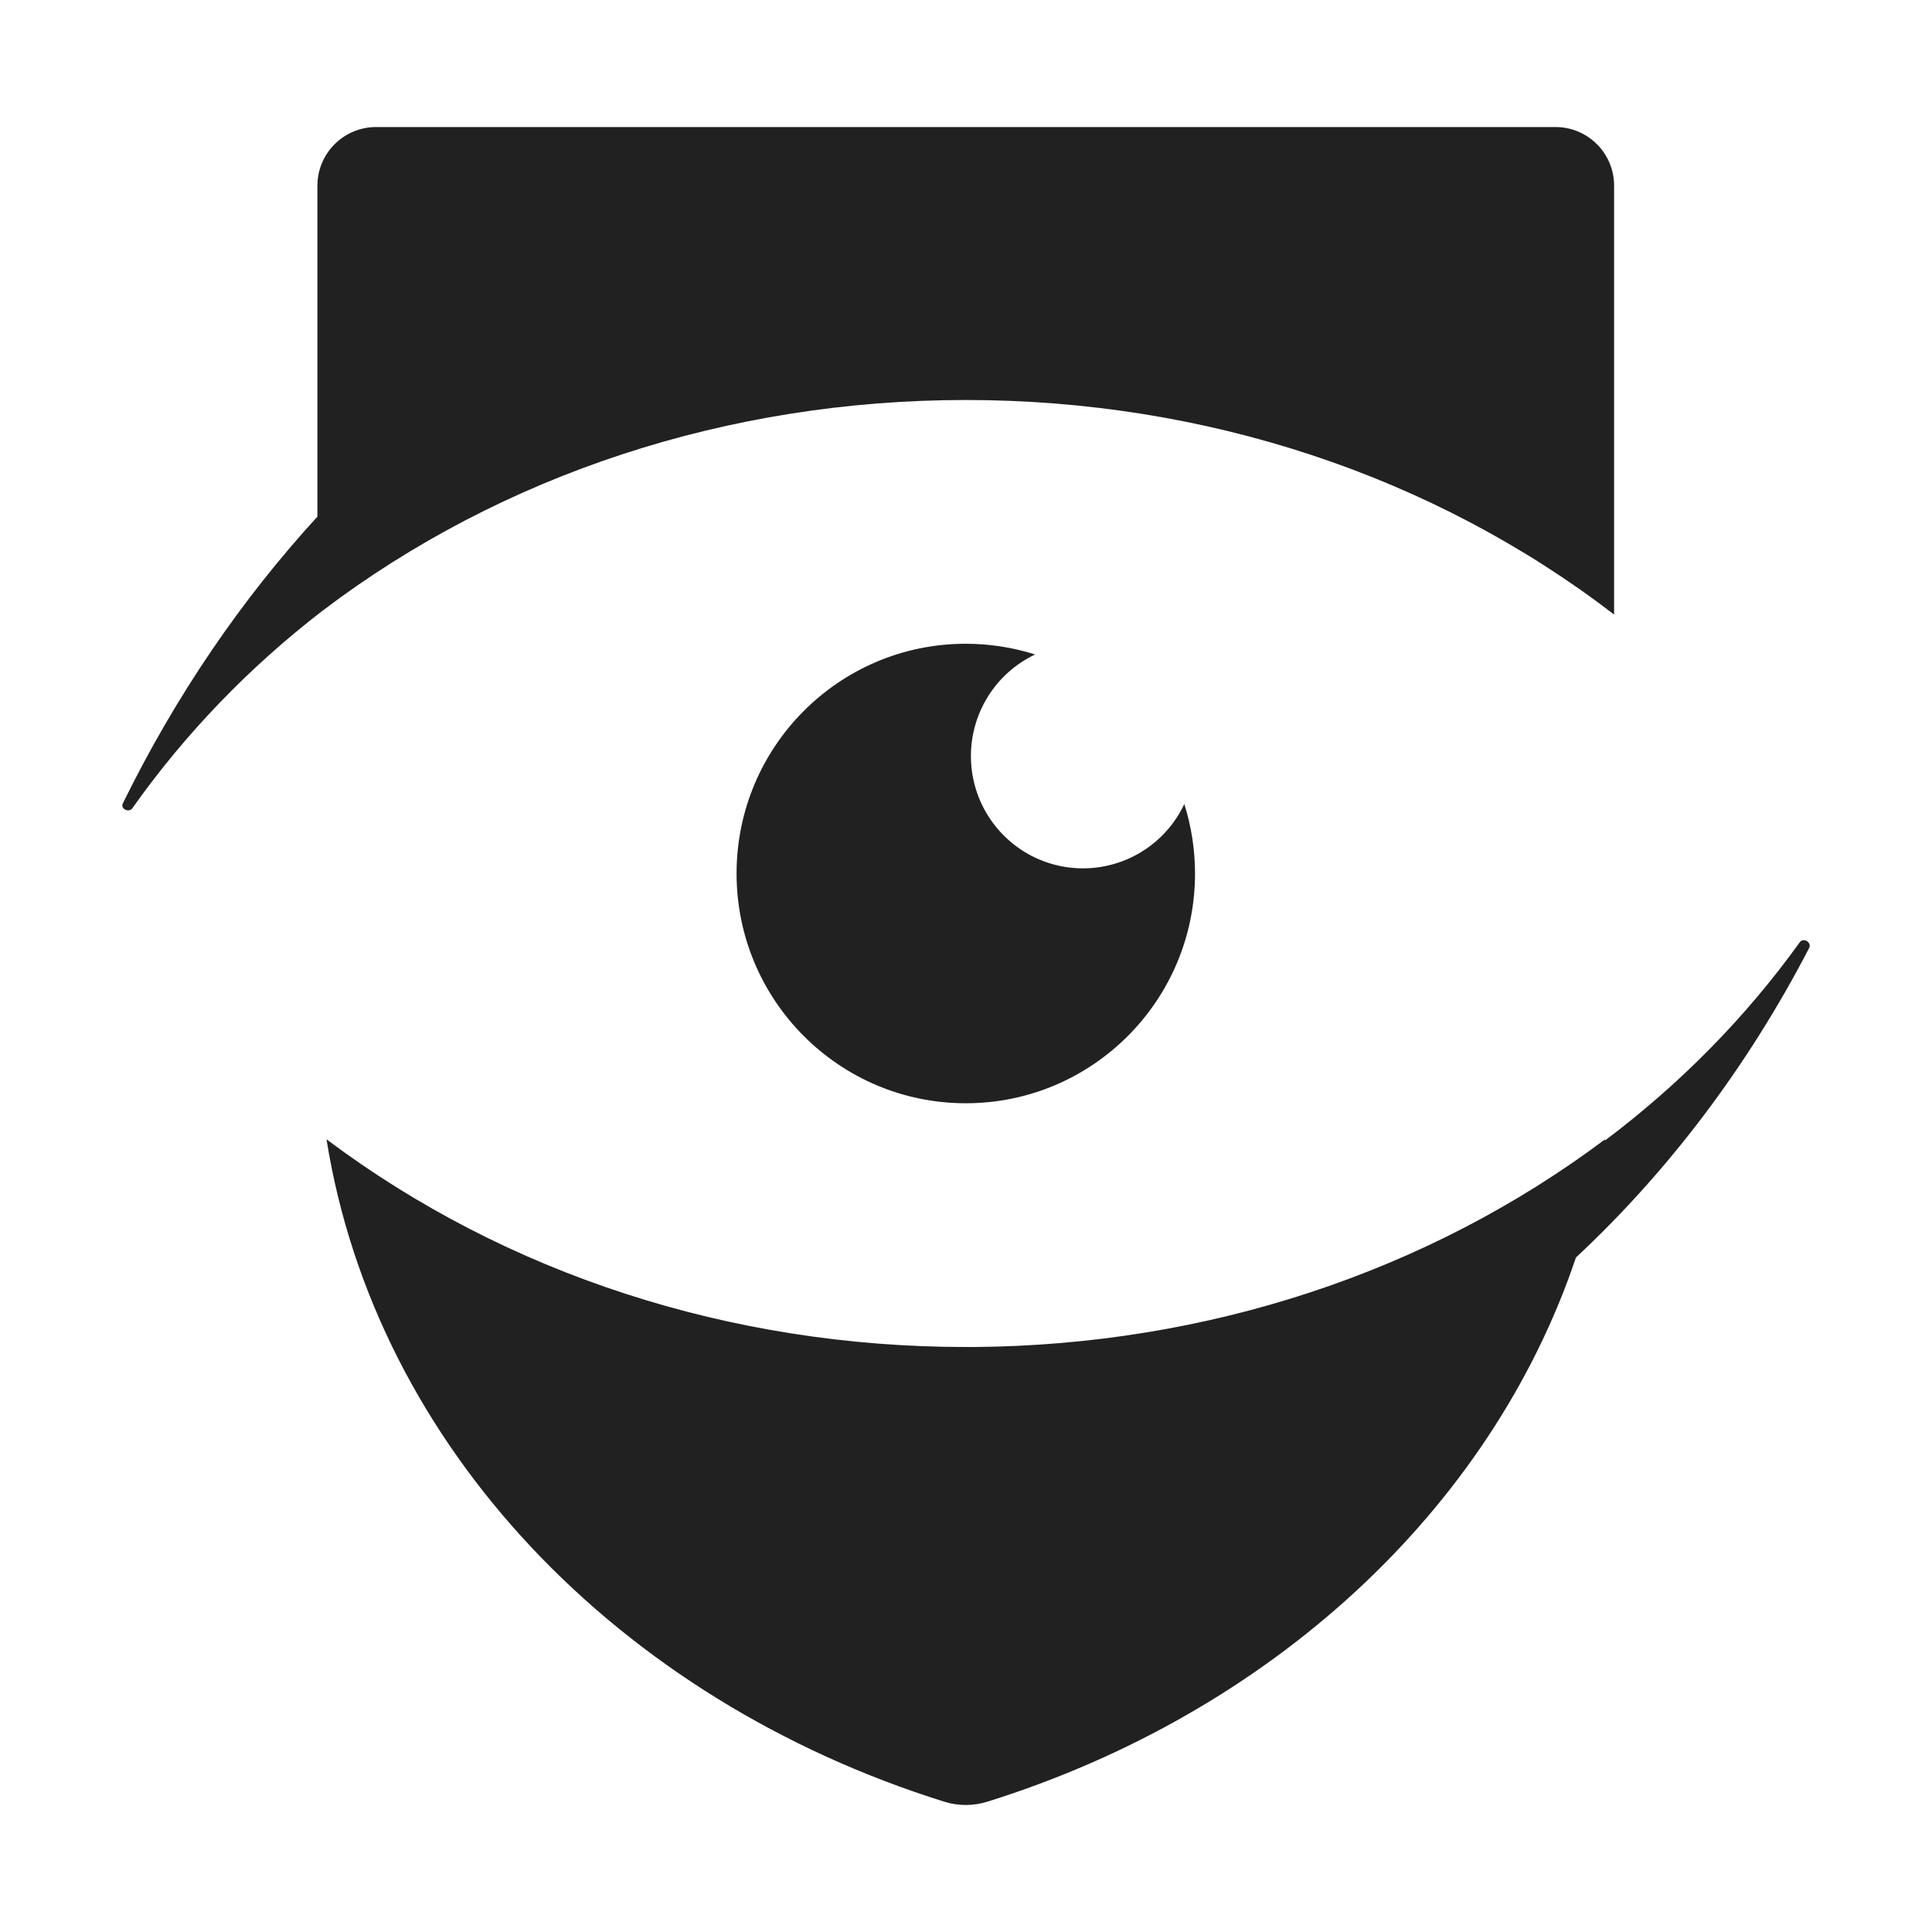
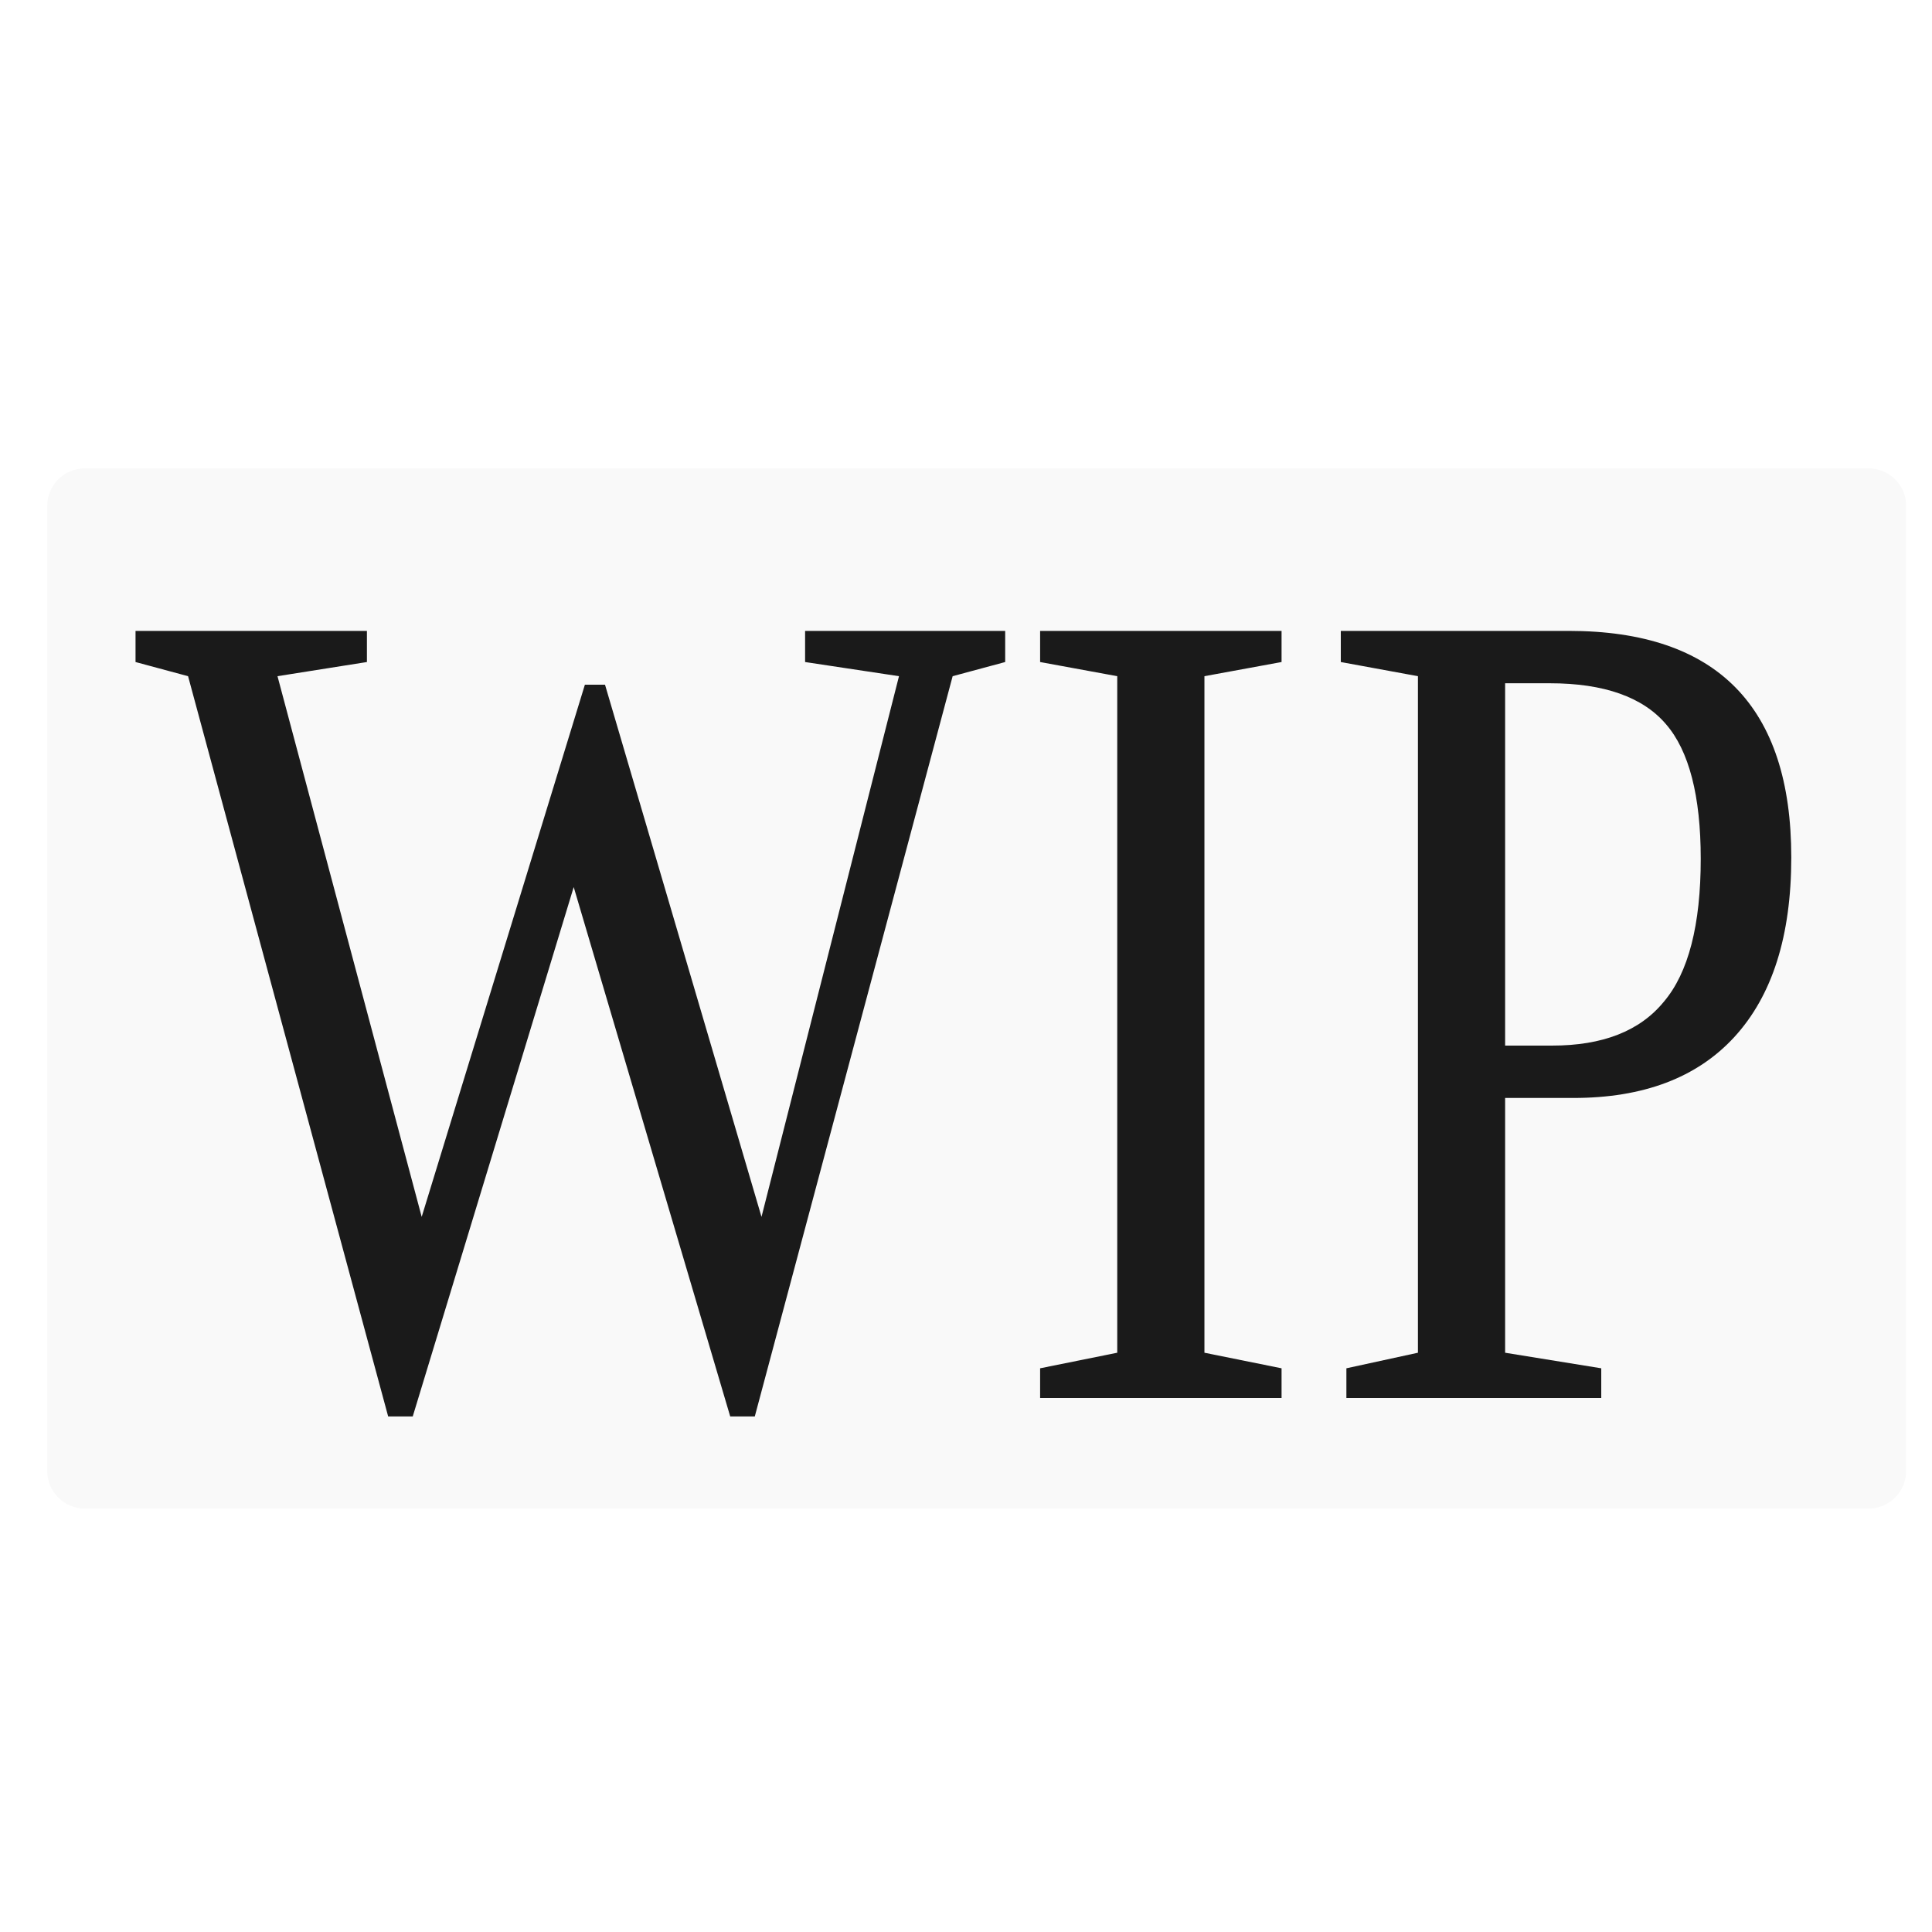
- <svg xmlns="http://www.w3.org/2000/svg" viewBox="0 0 24 24" aria-hidden="true" focusable="false">
-   <path d="M4.006,7.587C3.1,8.285,2.303,9.109,1.645,10.039C1.601,10.101,1.492,10.048,1.526,9.98C2.183,8.641,3.003,7.443,3.943,6.418L3.943,2.307C3.943,1.904,4.27,1.578,4.673,1.578L19.322,1.578C19.725,1.578,20.051,1.904,20.051,2.307L20.051,7.634C17.802,5.906,14.971,4.969,11.997,4.969C9.053,4.969,6.246,5.888,4.006,7.587ZM11.997,13.705C13.57,13.705,14.845,12.427,14.845,10.851C14.845,10.558,14.8,10.267,14.712,9.988C14.482,10.476,13.992,10.787,13.453,10.787C12.684,10.787,12.061,10.162,12.061,9.392C12.061,8.852,12.372,8.361,12.859,8.13C12.58,8.042,12.29,7.997,11.997,7.997C10.425,7.997,9.15,9.274,9.15,10.851C9.15,12.427,10.425,13.705,11.997,13.705ZM19.577,15.621C20.715,14.56,21.703,13.262,22.474,11.776C22.509,11.708,22.403,11.642,22.358,11.704C21.683,12.643,20.865,13.471,19.936,14.169C19.937,14.164,19.938,14.158,19.939,14.153C17.733,15.807,14.986,16.711,12.1,16.733C12.096,16.733,12.092,16.733,12.088,16.733C12.058,16.733,12.027,16.733,11.997,16.733C9.075,16.733,6.289,15.828,4.056,14.153C4.665,17.971,7.684,21.116,11.729,22.381C11.904,22.436,12.09,22.436,12.266,22.381C15.779,21.282,18.518,18.765,19.577,15.621Z" fill-rule="evenodd" fill="currentColor" fill-opacity="0.87" />
+ <svg xmlns="http://www.w3.org/2000/svg" viewBox="0 0 24 24" aria-hidden="true" focusable="false" version="1.1" id="svg1">
+   <defs id="defs1" />
+   <rect style="fill:#f9f9f9;stroke-width:0.049" id="rect3" width="23.092" height="12.922" x="0.587" y="5.818" ry="0.467" />
+   <text xml:space="preserve" style="font-size:12.915px;writing-mode:lr-tb;direction:ltr;fill:#1a1a1a;stroke-width:0.151" x="1.878" y="15.436" id="text3" transform="scale(0.8886884,1.125254)">
+     <tspan id="tspan3" x="1.878" y="15.436" style="stroke-width:0.151">WIP</tspan>
+   </text>
</svg>
